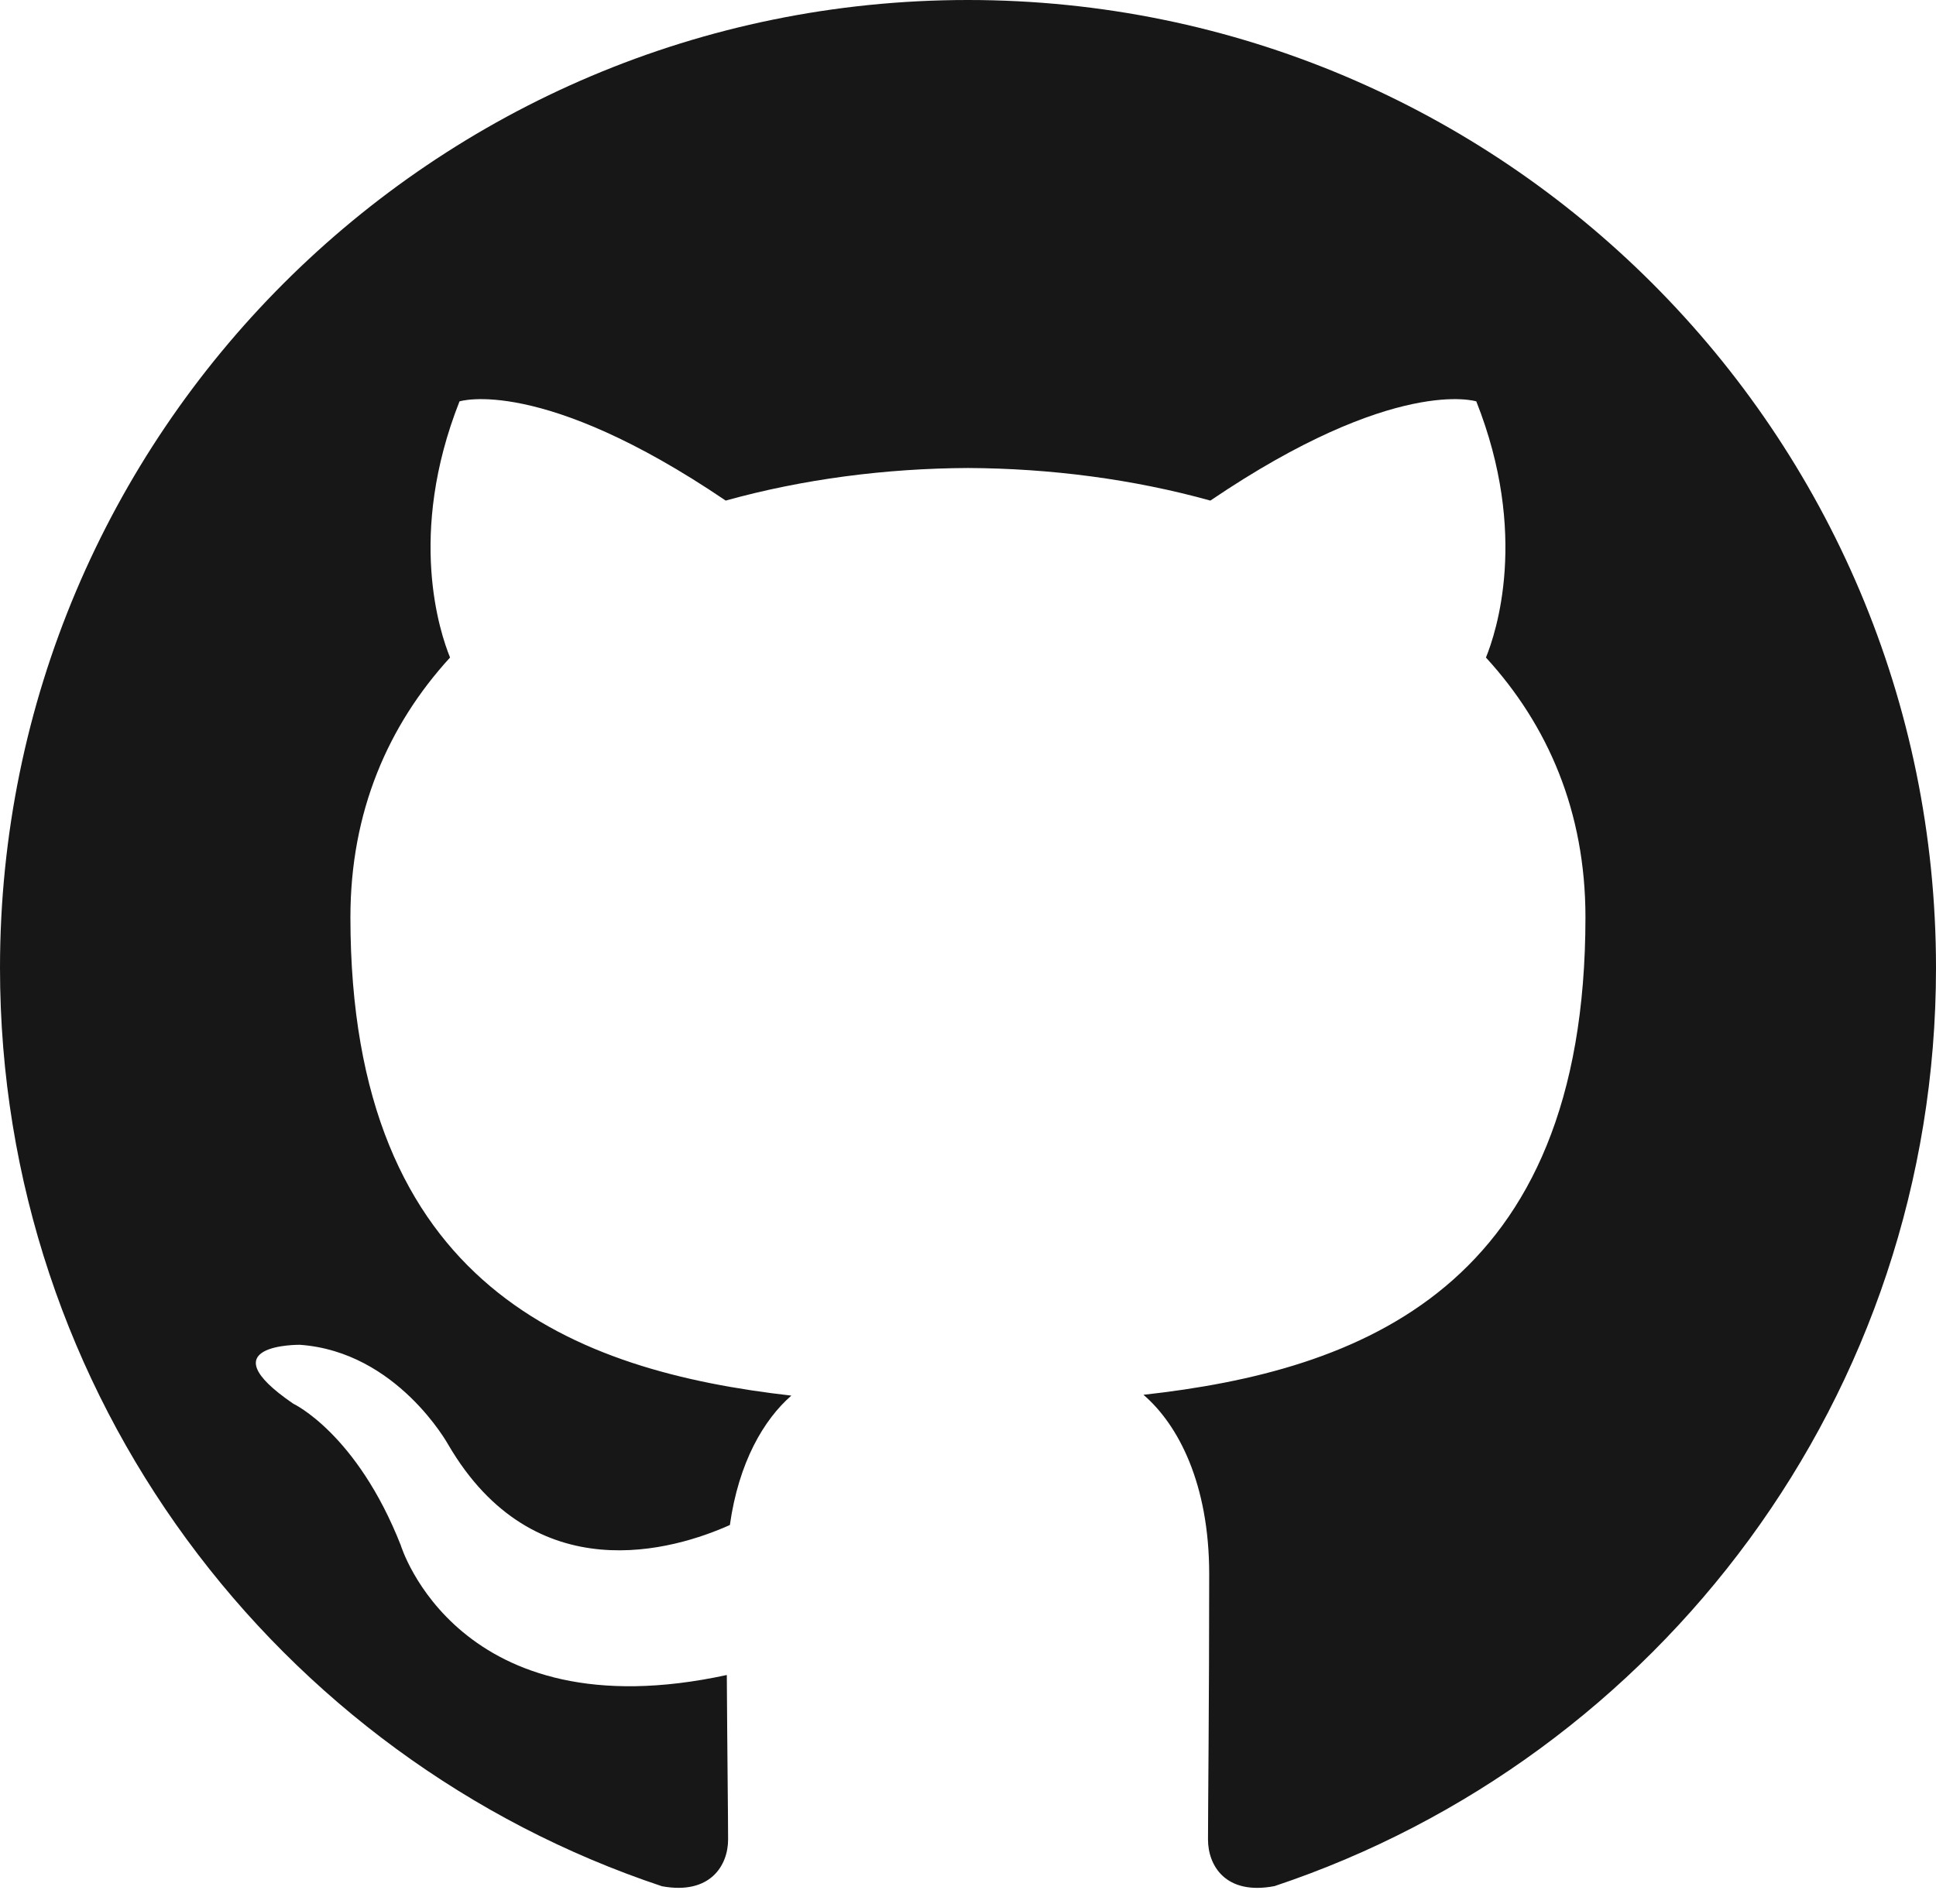
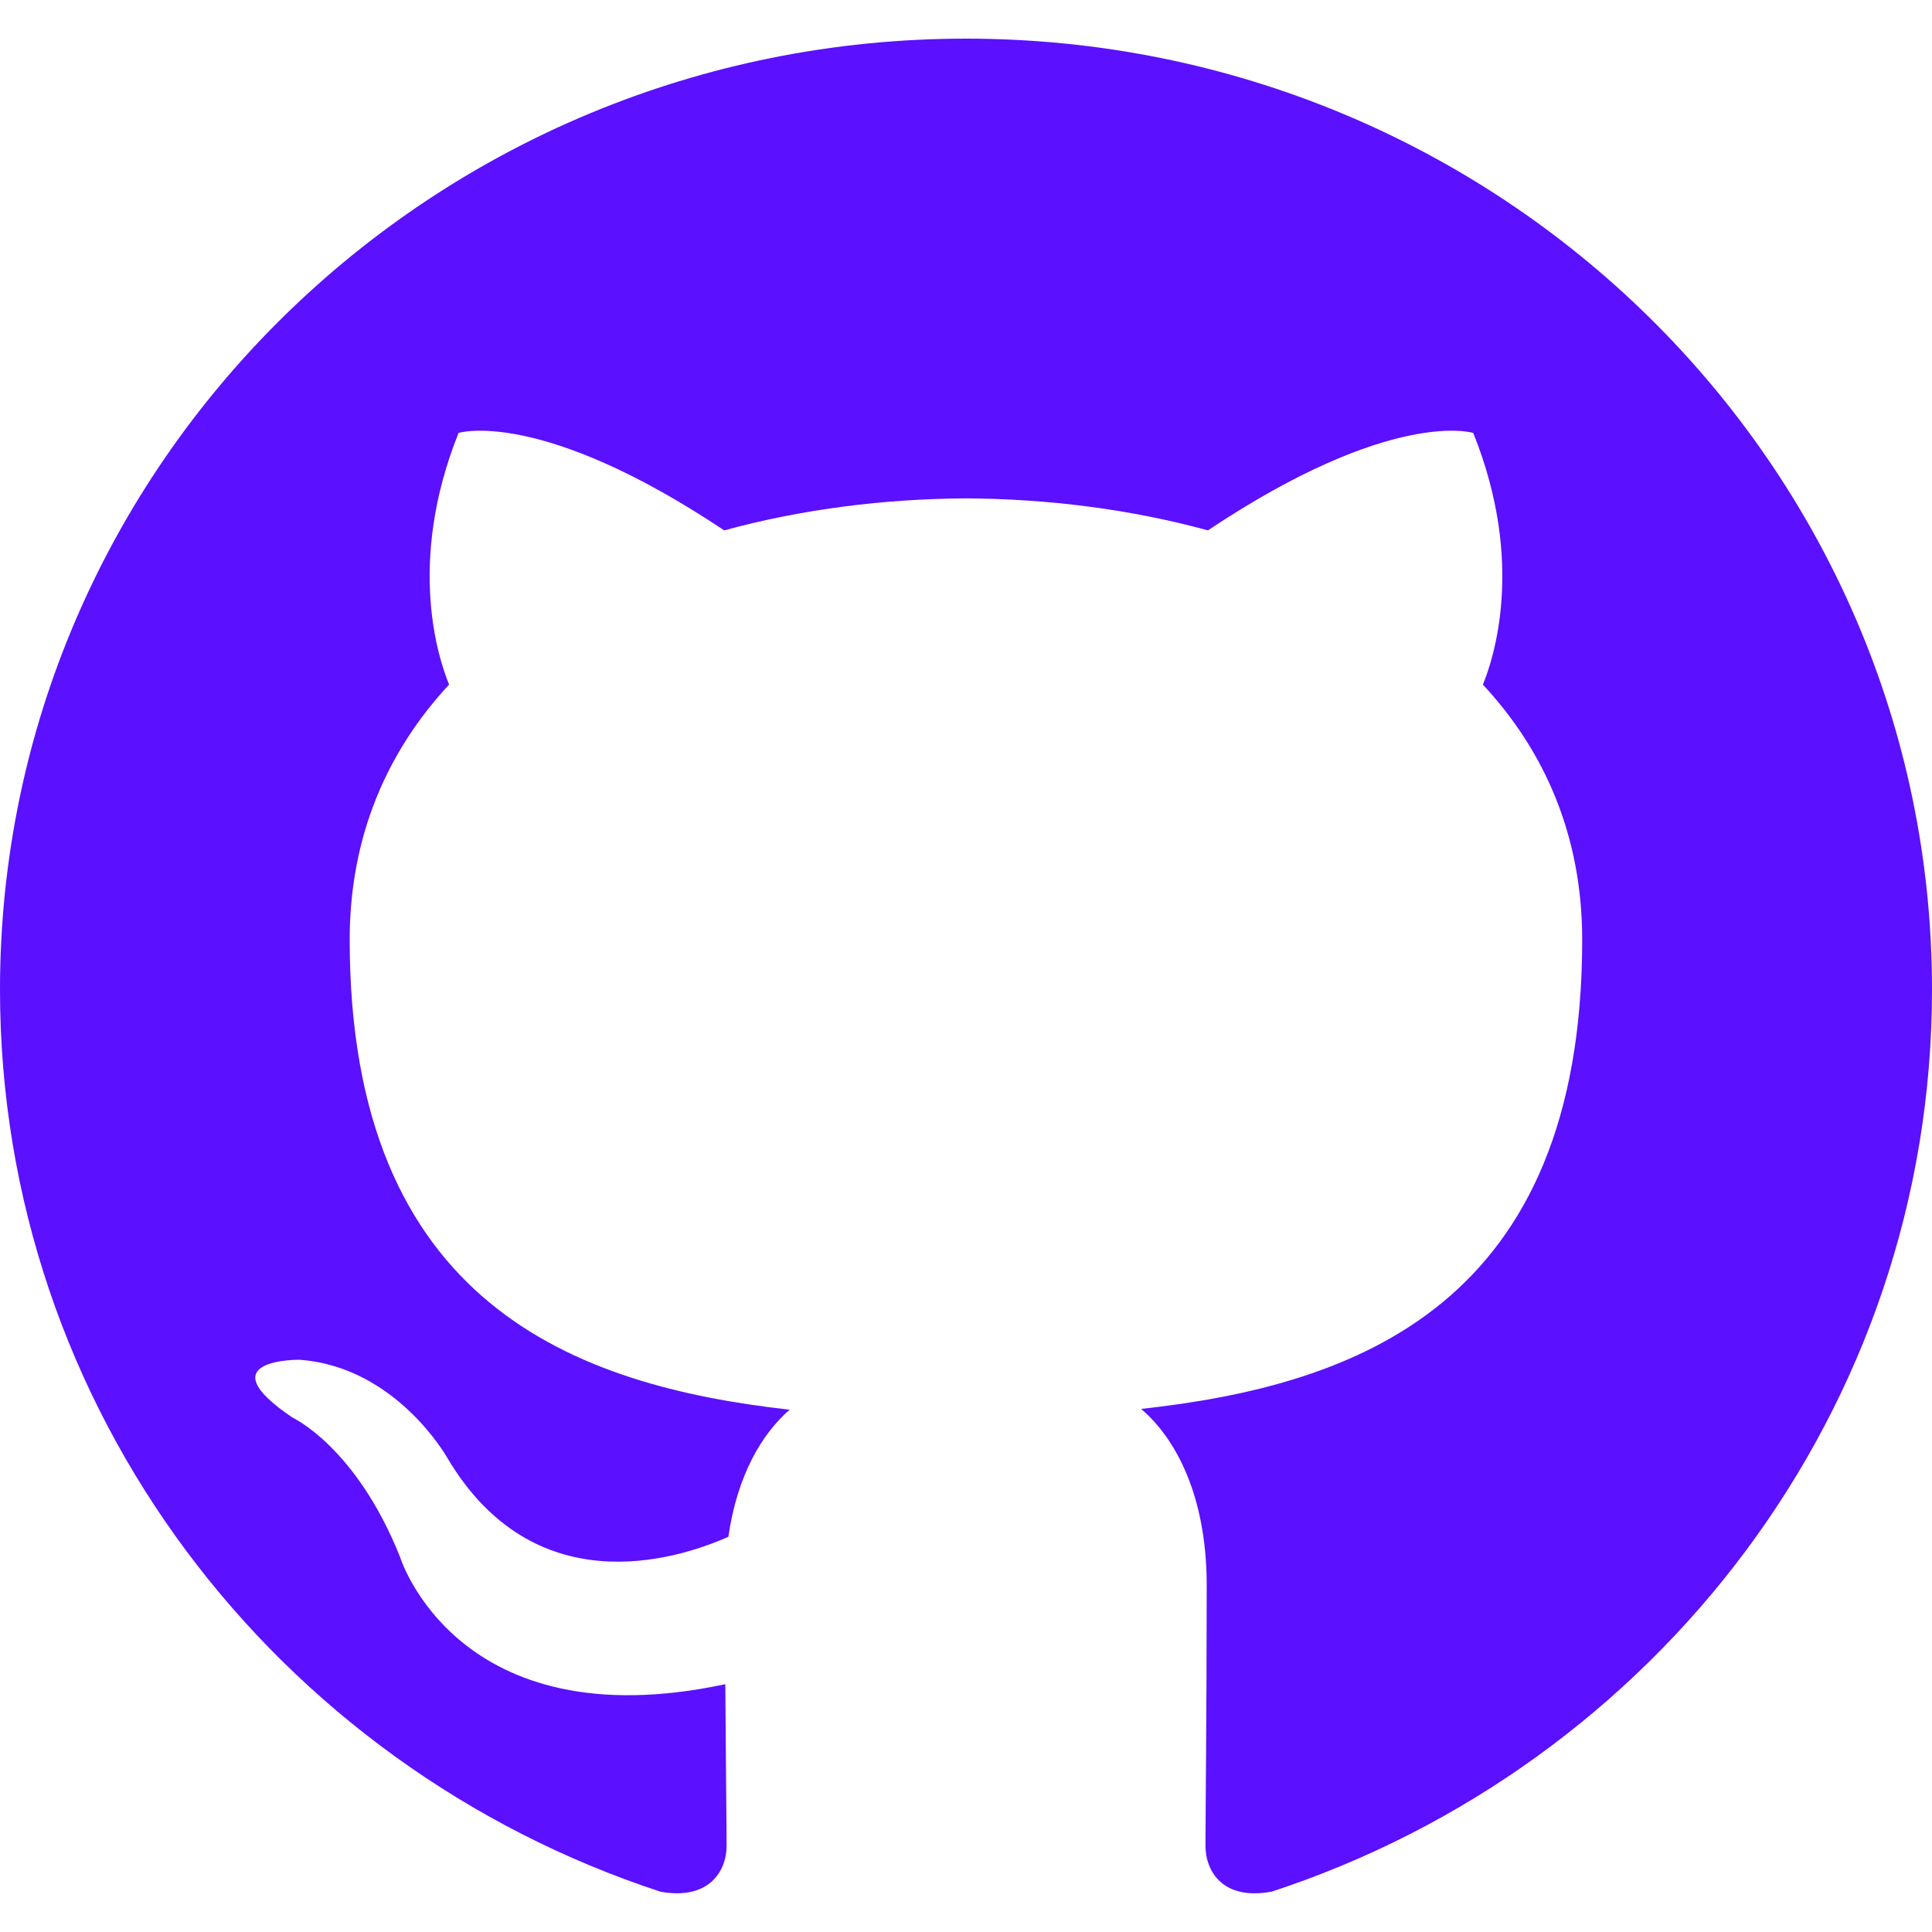
- <svg xmlns="http://www.w3.org/2000/svg" width="60" height="59">
-   <path d="M29.998 0C13.433 0 0 13.43 0 30.002c0 13.252 8.595 24.495 20.517 28.464 1.501.274 2.048-.652 2.048-1.448 0-.71-.025-2.598-.04-5.1-8.345 1.811-10.105-4.023-10.105-4.023-1.365-3.466-3.332-4.387-3.332-4.387-2.723-1.862.207-1.825.207-1.825 3.01.214 4.595 3.092 4.595 3.092 2.675 4.584 7.02 3.26 8.73 2.494.273-1.94 1.047-3.262 1.905-4.011C17.864 42.5 10.86 39.926 10.86 28.43c0-3.274 1.17-5.952 3.088-8.05-.309-.759-1.338-3.808.293-7.939 0 0 2.52-.807 8.25 3.075 2.393-.666 4.96-.998 7.51-1.01 2.548.012 5.115.344 7.511 1.01 5.727-3.882 8.241-3.075 8.241-3.075 1.637 4.13.608 7.18.299 7.94 1.922 2.097 3.084 4.775 3.084 8.049 0 11.525-7.014 14.06-13.698 14.803 1.078.926 2.037 2.757 2.037 5.556 0 4.01-.037 7.245-.037 8.228 0 .803.54 1.737 2.063 1.444C51.41 54.486 60 43.25 60 30.002 60 13.43 46.567 0 29.998 0" fill="#181717" fill-rule="evenodd" />
+ <svg xmlns="http://www.w3.org/2000/svg" width="48" height="48">
+   <path d="M23.998.96C10.746.96 0 11.536 0 24.586 0 35.02 6.876 43.876 16.414 47c1.2.215 1.638-.514 1.638-1.14 0-.56-.02-2.047-.032-4.017-6.676 1.426-8.084-3.168-8.084-3.168-1.092-2.73-2.666-3.454-2.666-3.454-2.178-1.467.166-1.438.166-1.438 2.408.169 3.676 2.435 3.676 2.435 2.14 3.61 5.616 2.567 6.984 1.964.218-1.527.838-2.569 1.524-3.158-5.329-.597-10.932-2.624-10.932-11.677 0-2.578.936-4.687 2.47-6.34-.247-.597-1.07-2.998.235-6.251 0 0 2.016-.636 6.6 2.421 1.914-.524 3.968-.785 6.008-.795 2.038.01 4.092.271 6.009.795 4.581-3.057 6.592-2.421 6.592-2.421 1.31 3.252.487 5.654.24 6.253 1.537 1.65 2.467 3.76 2.467 6.338 0 9.076-5.611 11.072-10.959 11.657.863.73 1.63 2.171 1.63 4.375 0 3.158-.03 5.705-.03 6.48 0 .632.432 1.367 1.65 1.137C41.129 43.867 48 35.018 48 24.586 48 11.536 37.254.96 23.998.96" fill="#5B10FF" fill-rule="evenodd" />
</svg>
